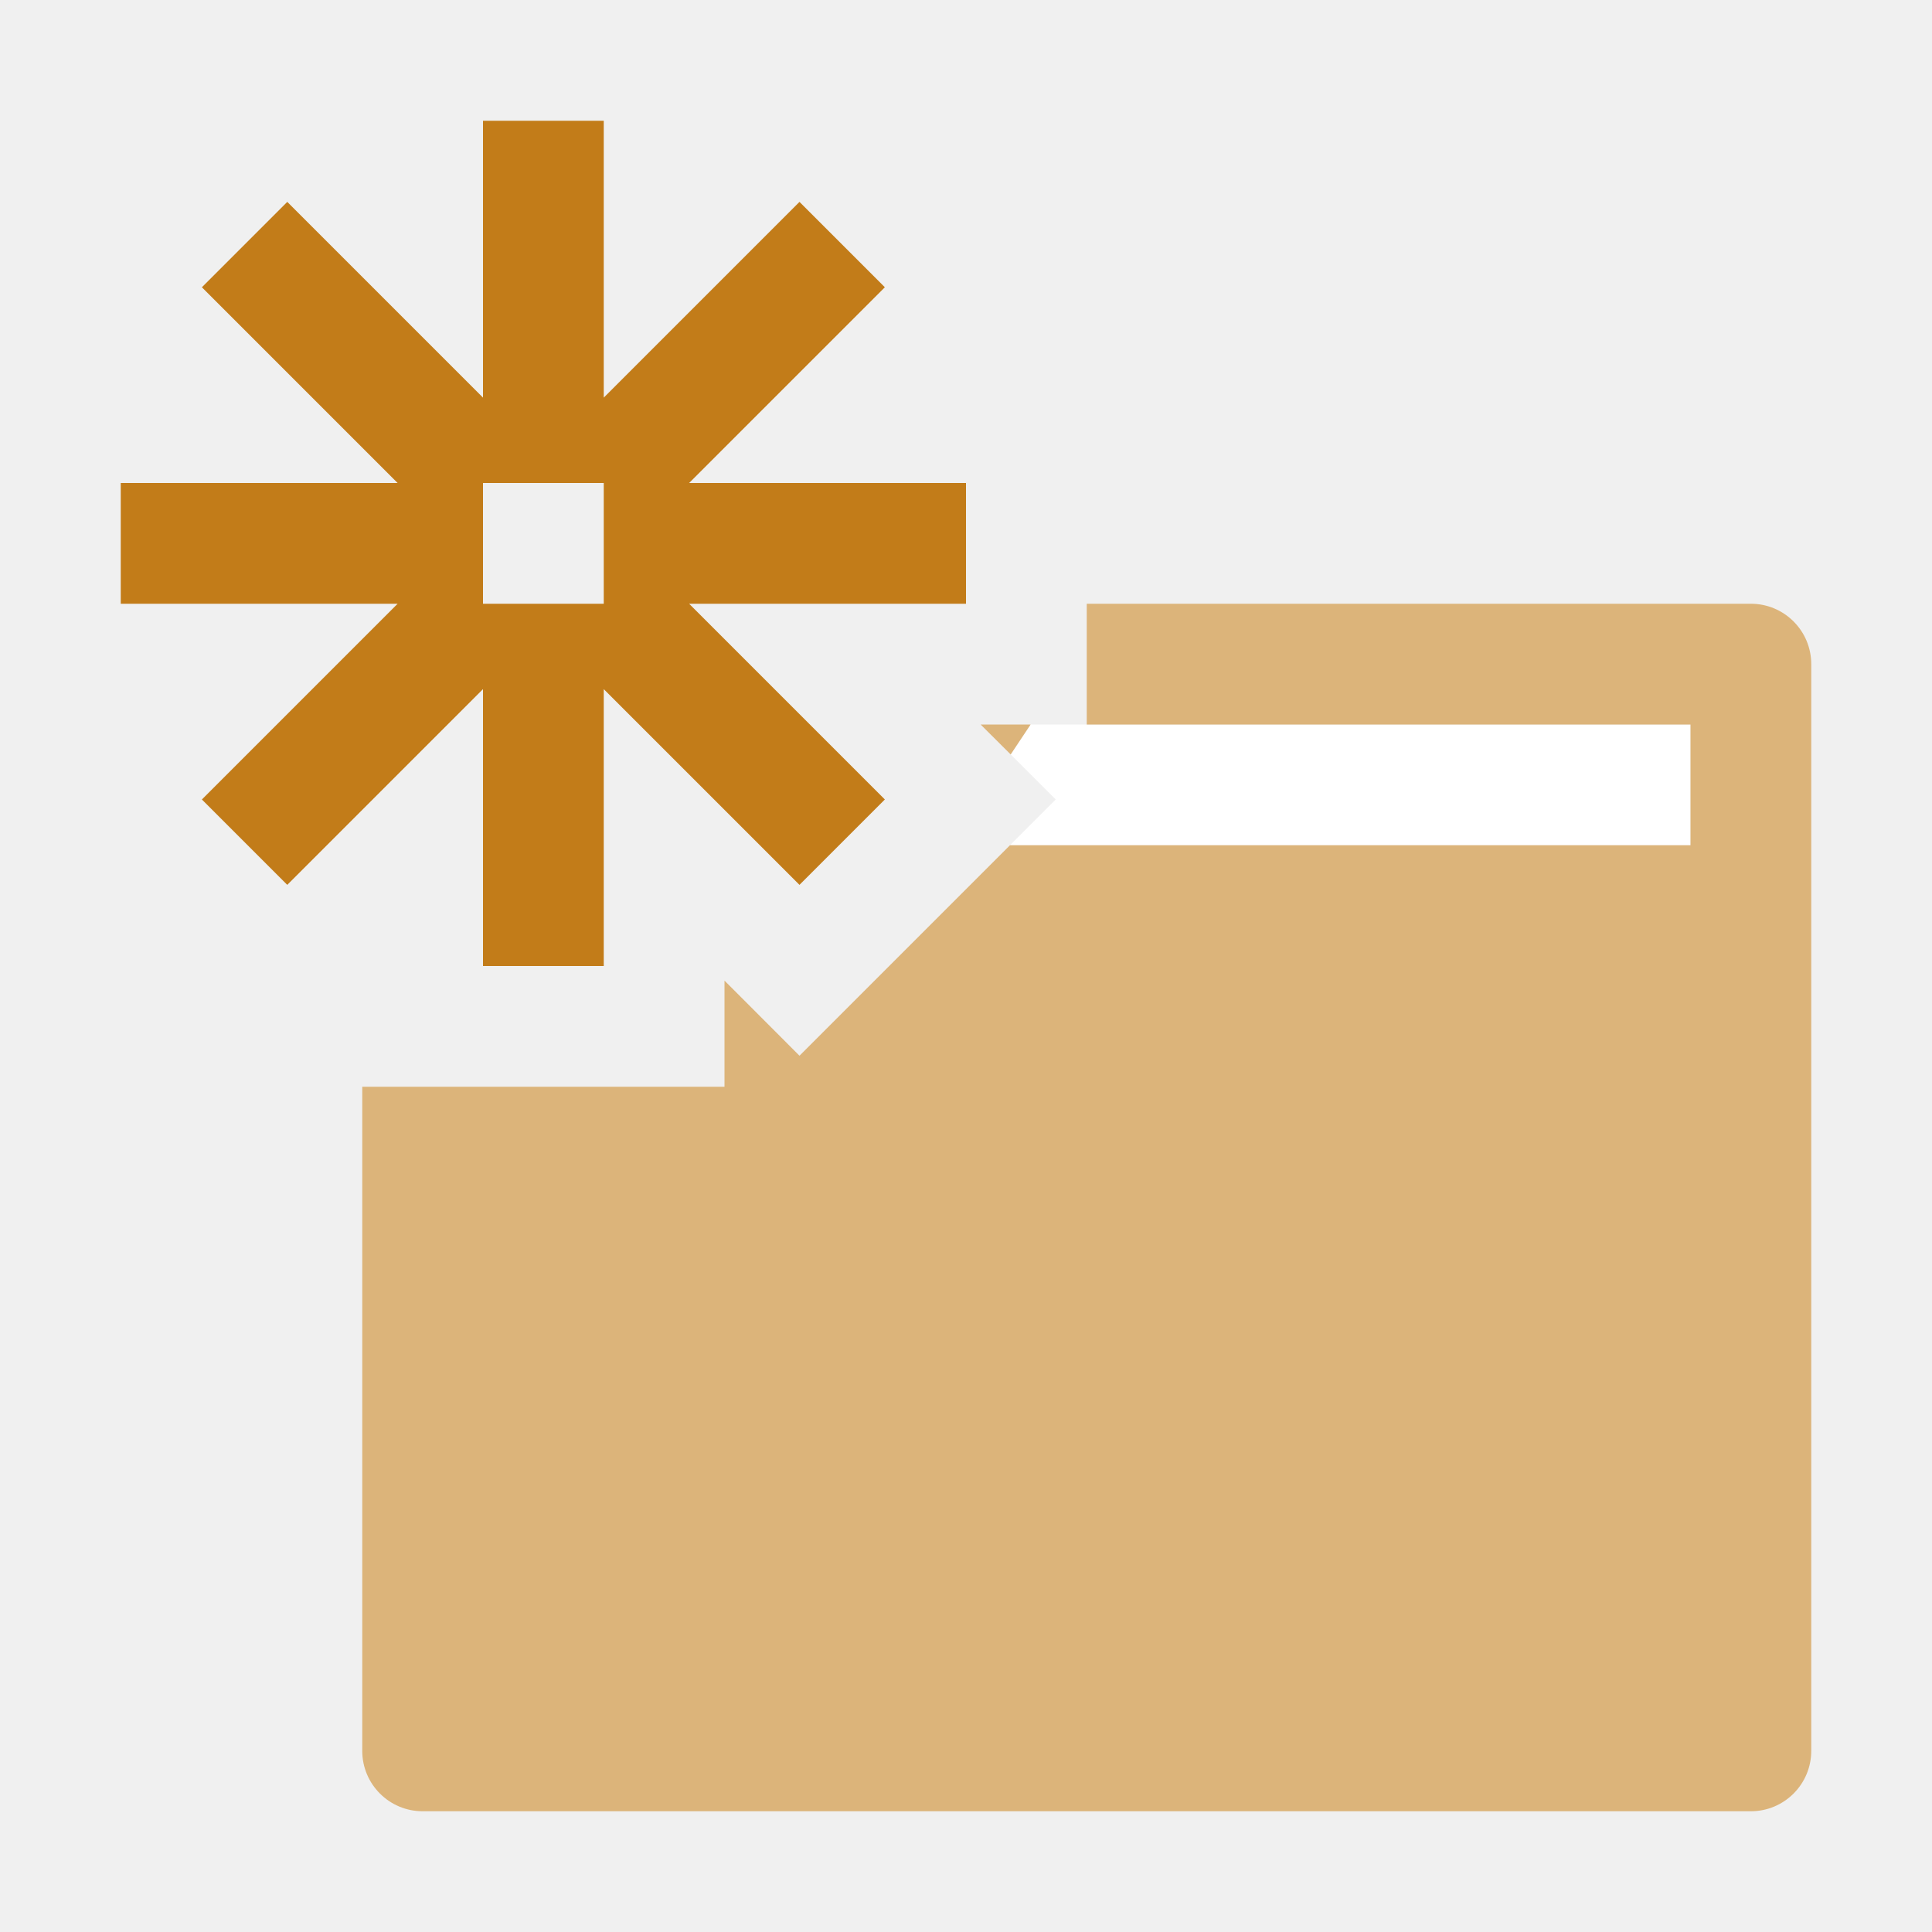
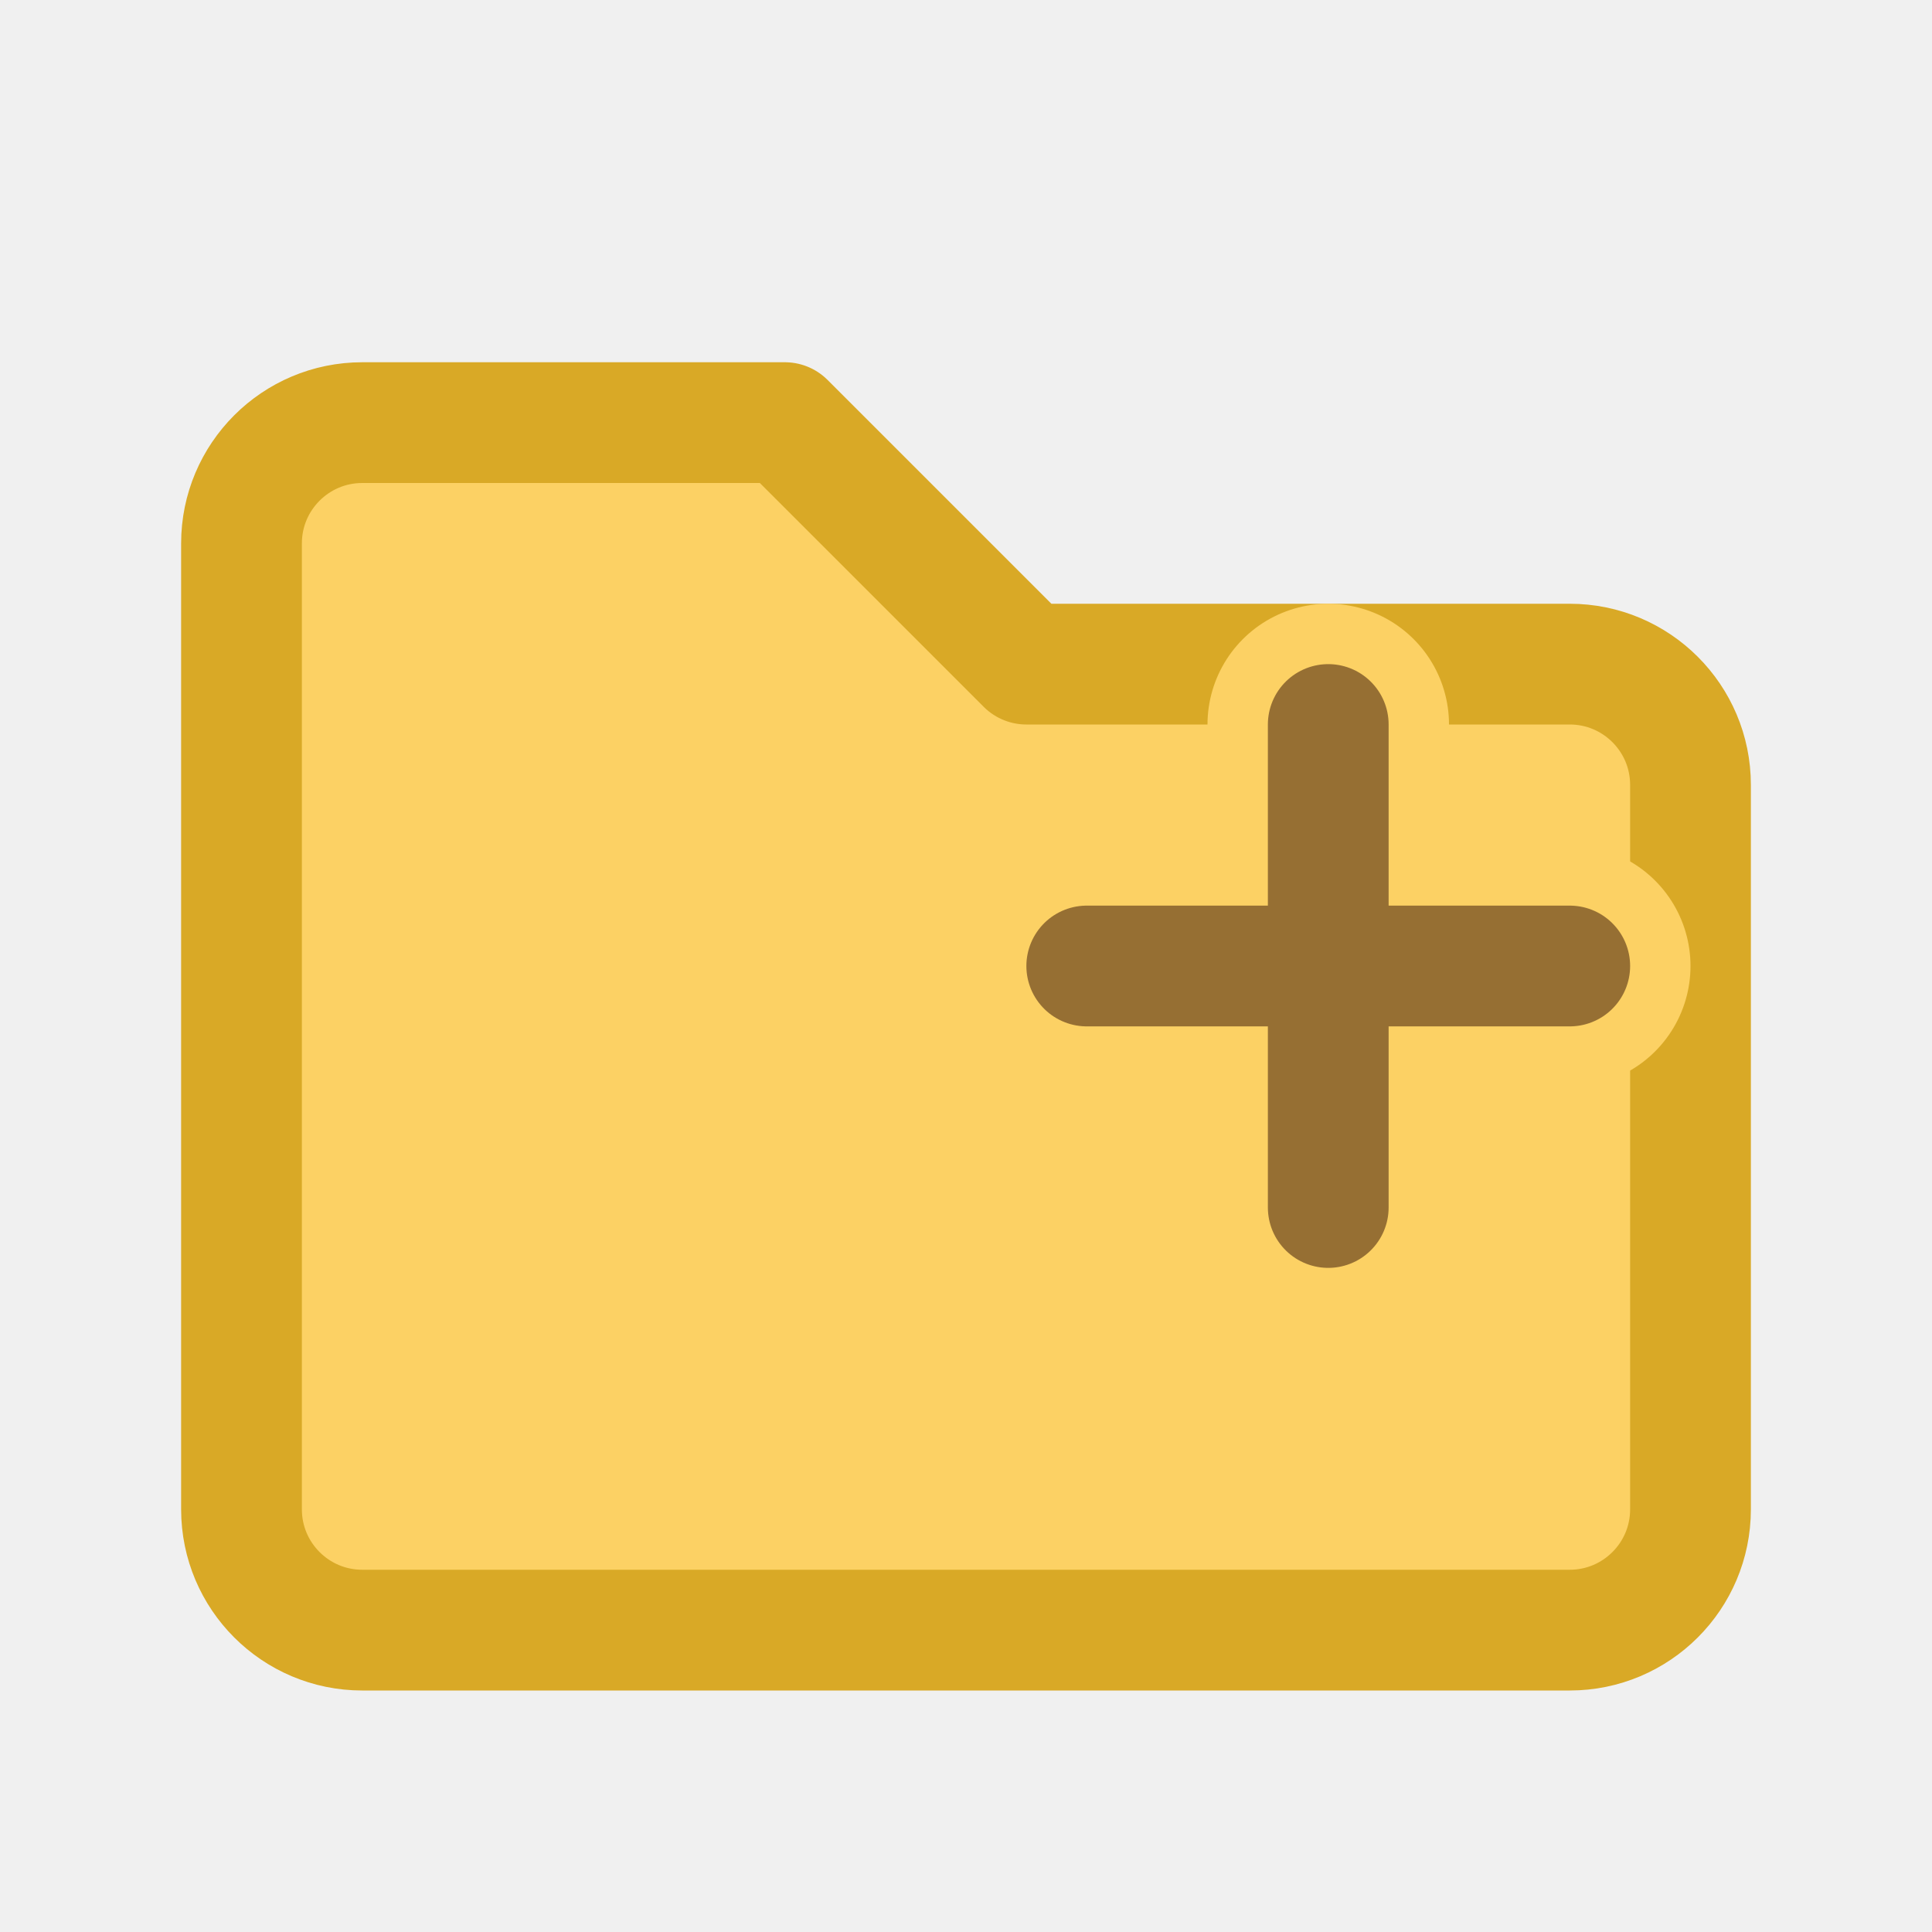
- <svg xmlns="http://www.w3.org/2000/svg" version="1.1" id="Icon" x="0px" y="0px" width="16px" height="16px" viewBox="0 0 16 16" enable-background="new 0 0 16 16" xml:space="preserve">
-   <g>
-     <polygon fill="#FFFFFF" points="8.37,6.248 8.743,6.621 8.364,7 14,7 14,6 9,6 8.535,6  " />
-     <polygon fill="#DCB47A" points="8.121,6 8.37,6.248 8.535,6  " />
-     <path fill="#DCB47A" d="M14.5,5H9v1h5v1H8.364L8.036,7.328L7.328,8.036L6.621,8.743L6,8.121V9H5H4H3v5.5C3,14.776,3.224,15,3.5,15   h11c0.276,0,0.5-0.224,0.5-0.5V8V7V5.5C15,5.224,14.776,5,14.5,5z" />
-   </g>
-   <path fill="#C27C19" d="M8,4H5.707l1.621-1.621L6.621,1.672L5,3.293V1H4v2.293L2.379,1.672L1.672,2.379L3.293,4H1v1h2.293  L1.672,6.621l0.707,0.707L4,5.707V8h1V5.707l1.621,1.621l0.707-0.707L5.707,5H8V4z M5,5H4V4h1V5z" />
+ <svg xmlns="http://www.w3.org/2000/svg" width="16" height="16" viewBox="0 0 16 16" fill="none">
+   <path d="M2 4.5C2 3.948 2.448 3.5 3 3.5H6.5L8.5 5.5H13C13.552 5.5 14 5.948 14 6.5V12.5C14 13.052 13.552 13.5 13 13.5H3C2.448 13.5 2 13.052 2 12.5V4.5Z" fill="#FCD164" stroke="#D9A926" stroke-width="1" stroke-linejoin="round" />
+   <path d="M11 6V10M9 8H13" stroke="#FCD164" stroke-width="2" stroke-linecap="round" />
+   <path d="M11 6V10M9 8H13" stroke="#966F33" stroke-width="1" stroke-linecap="round" />
</svg>
